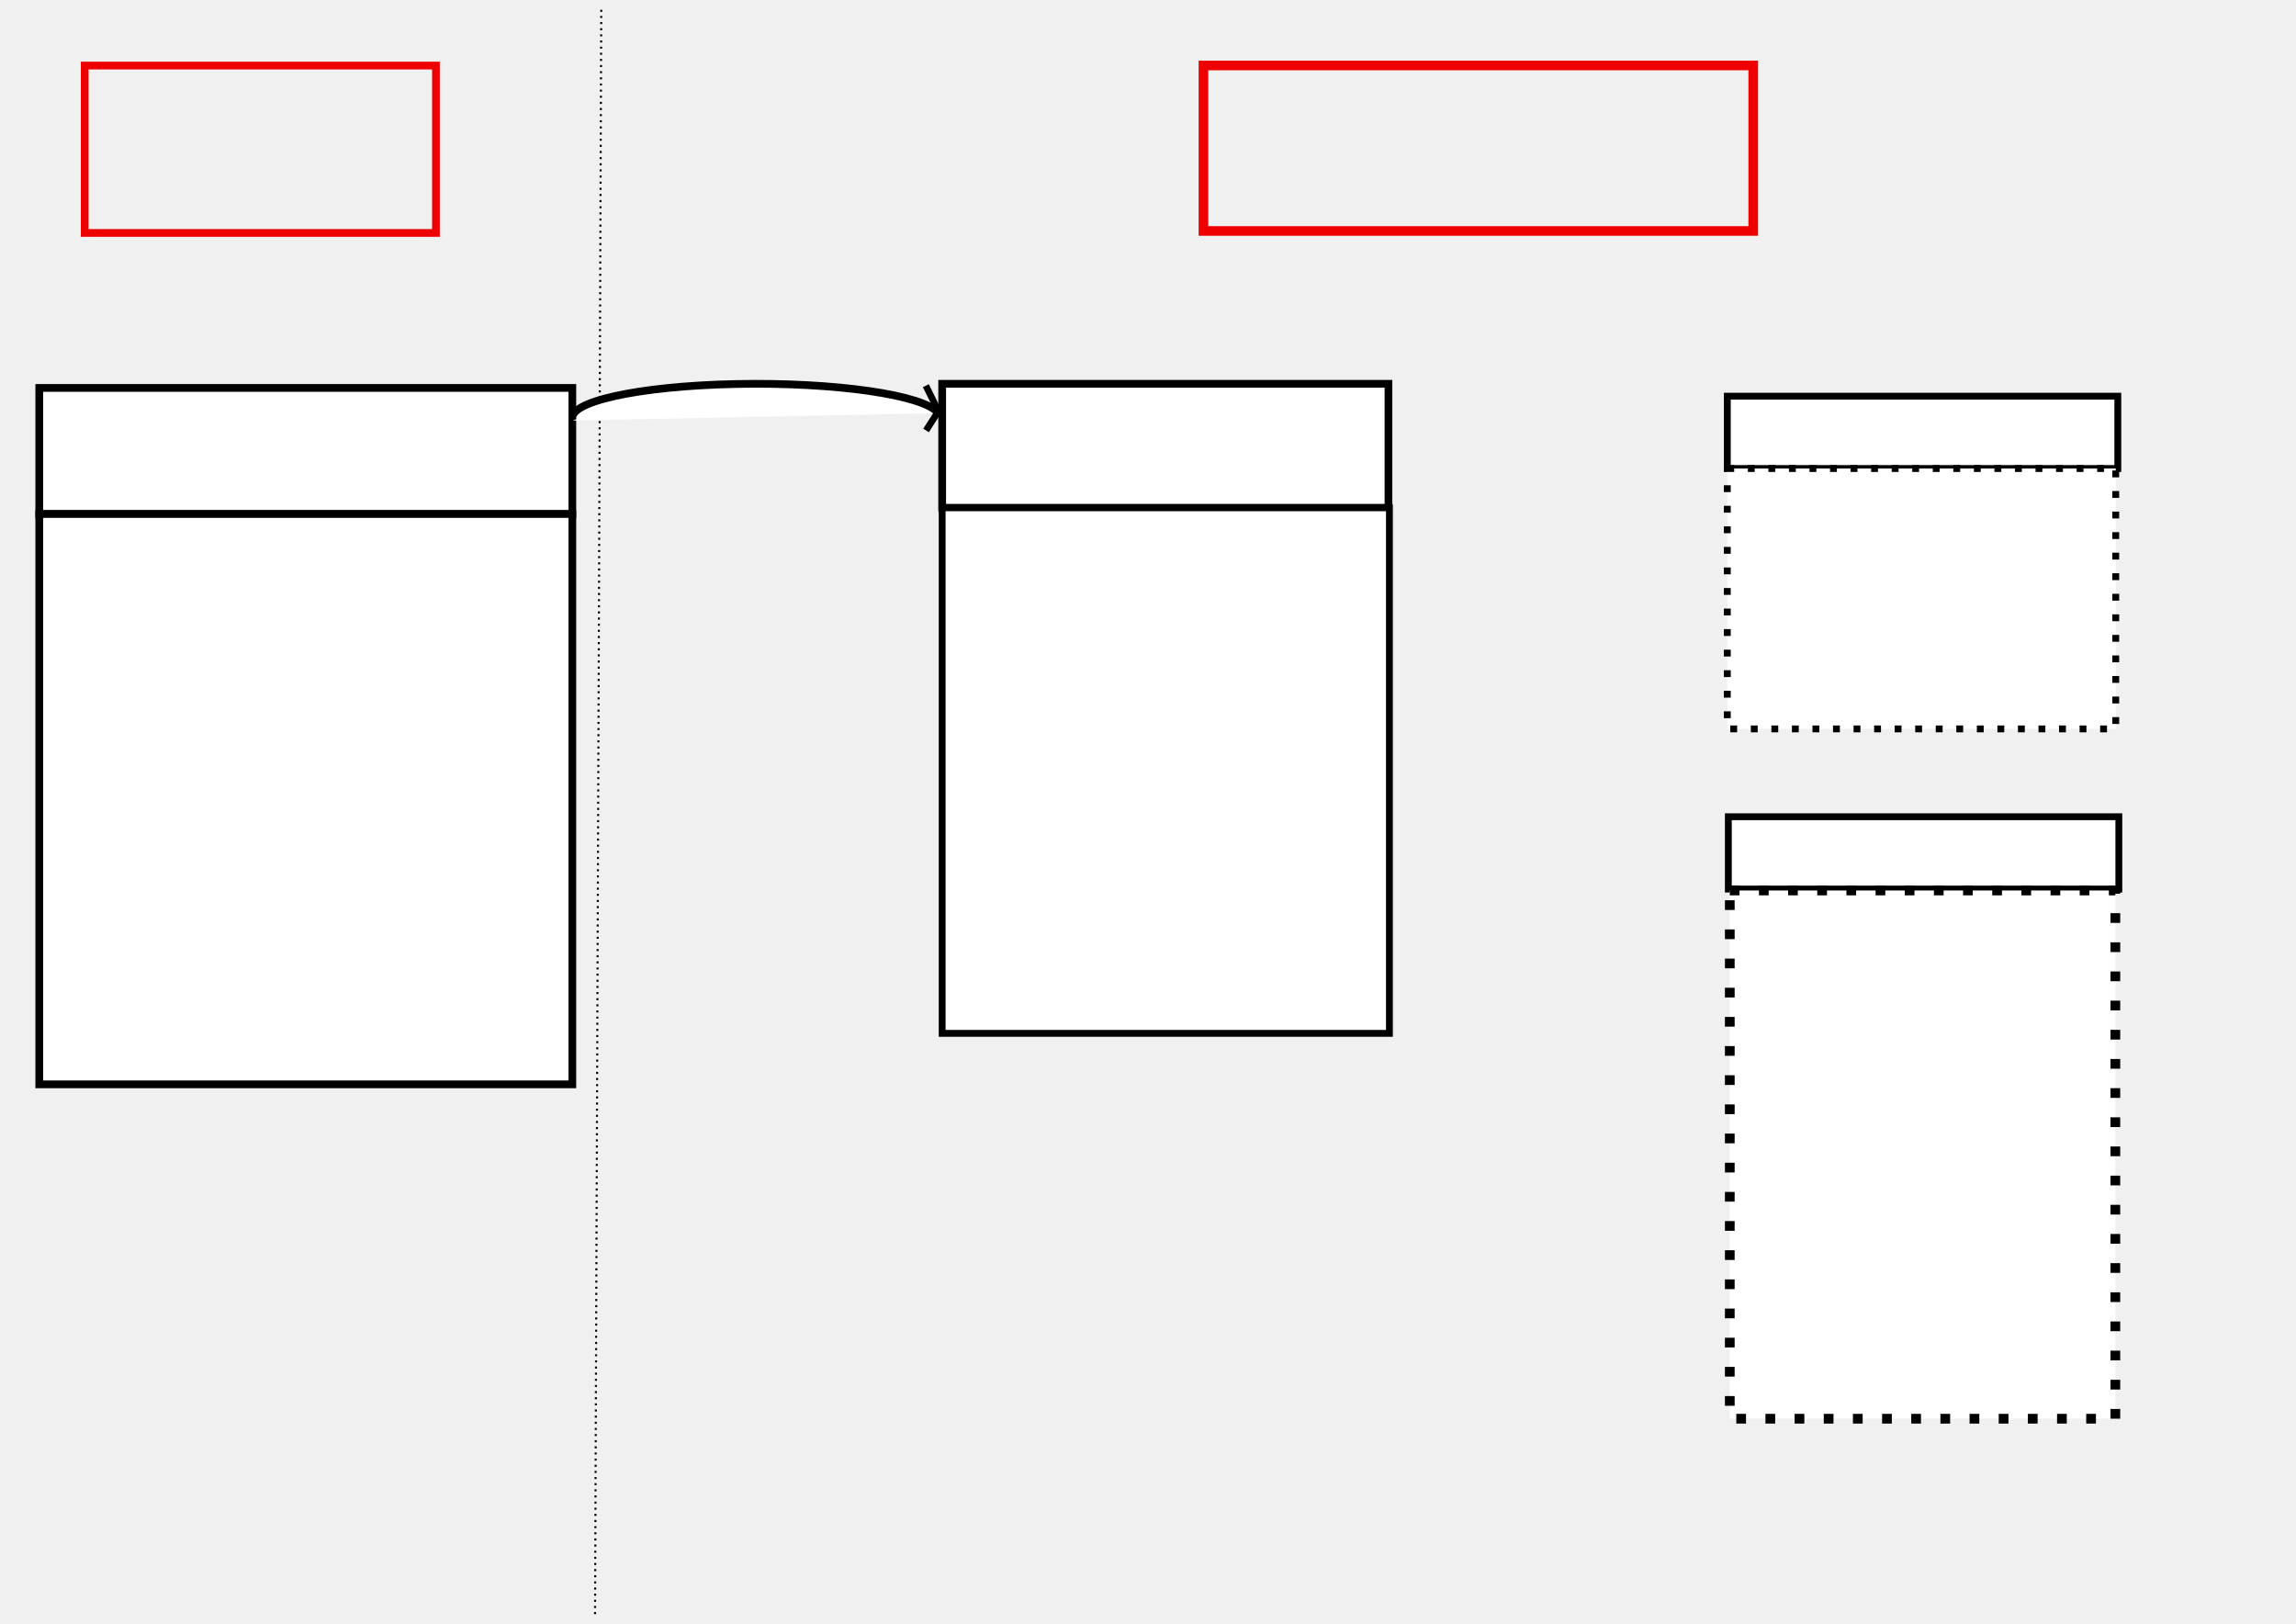
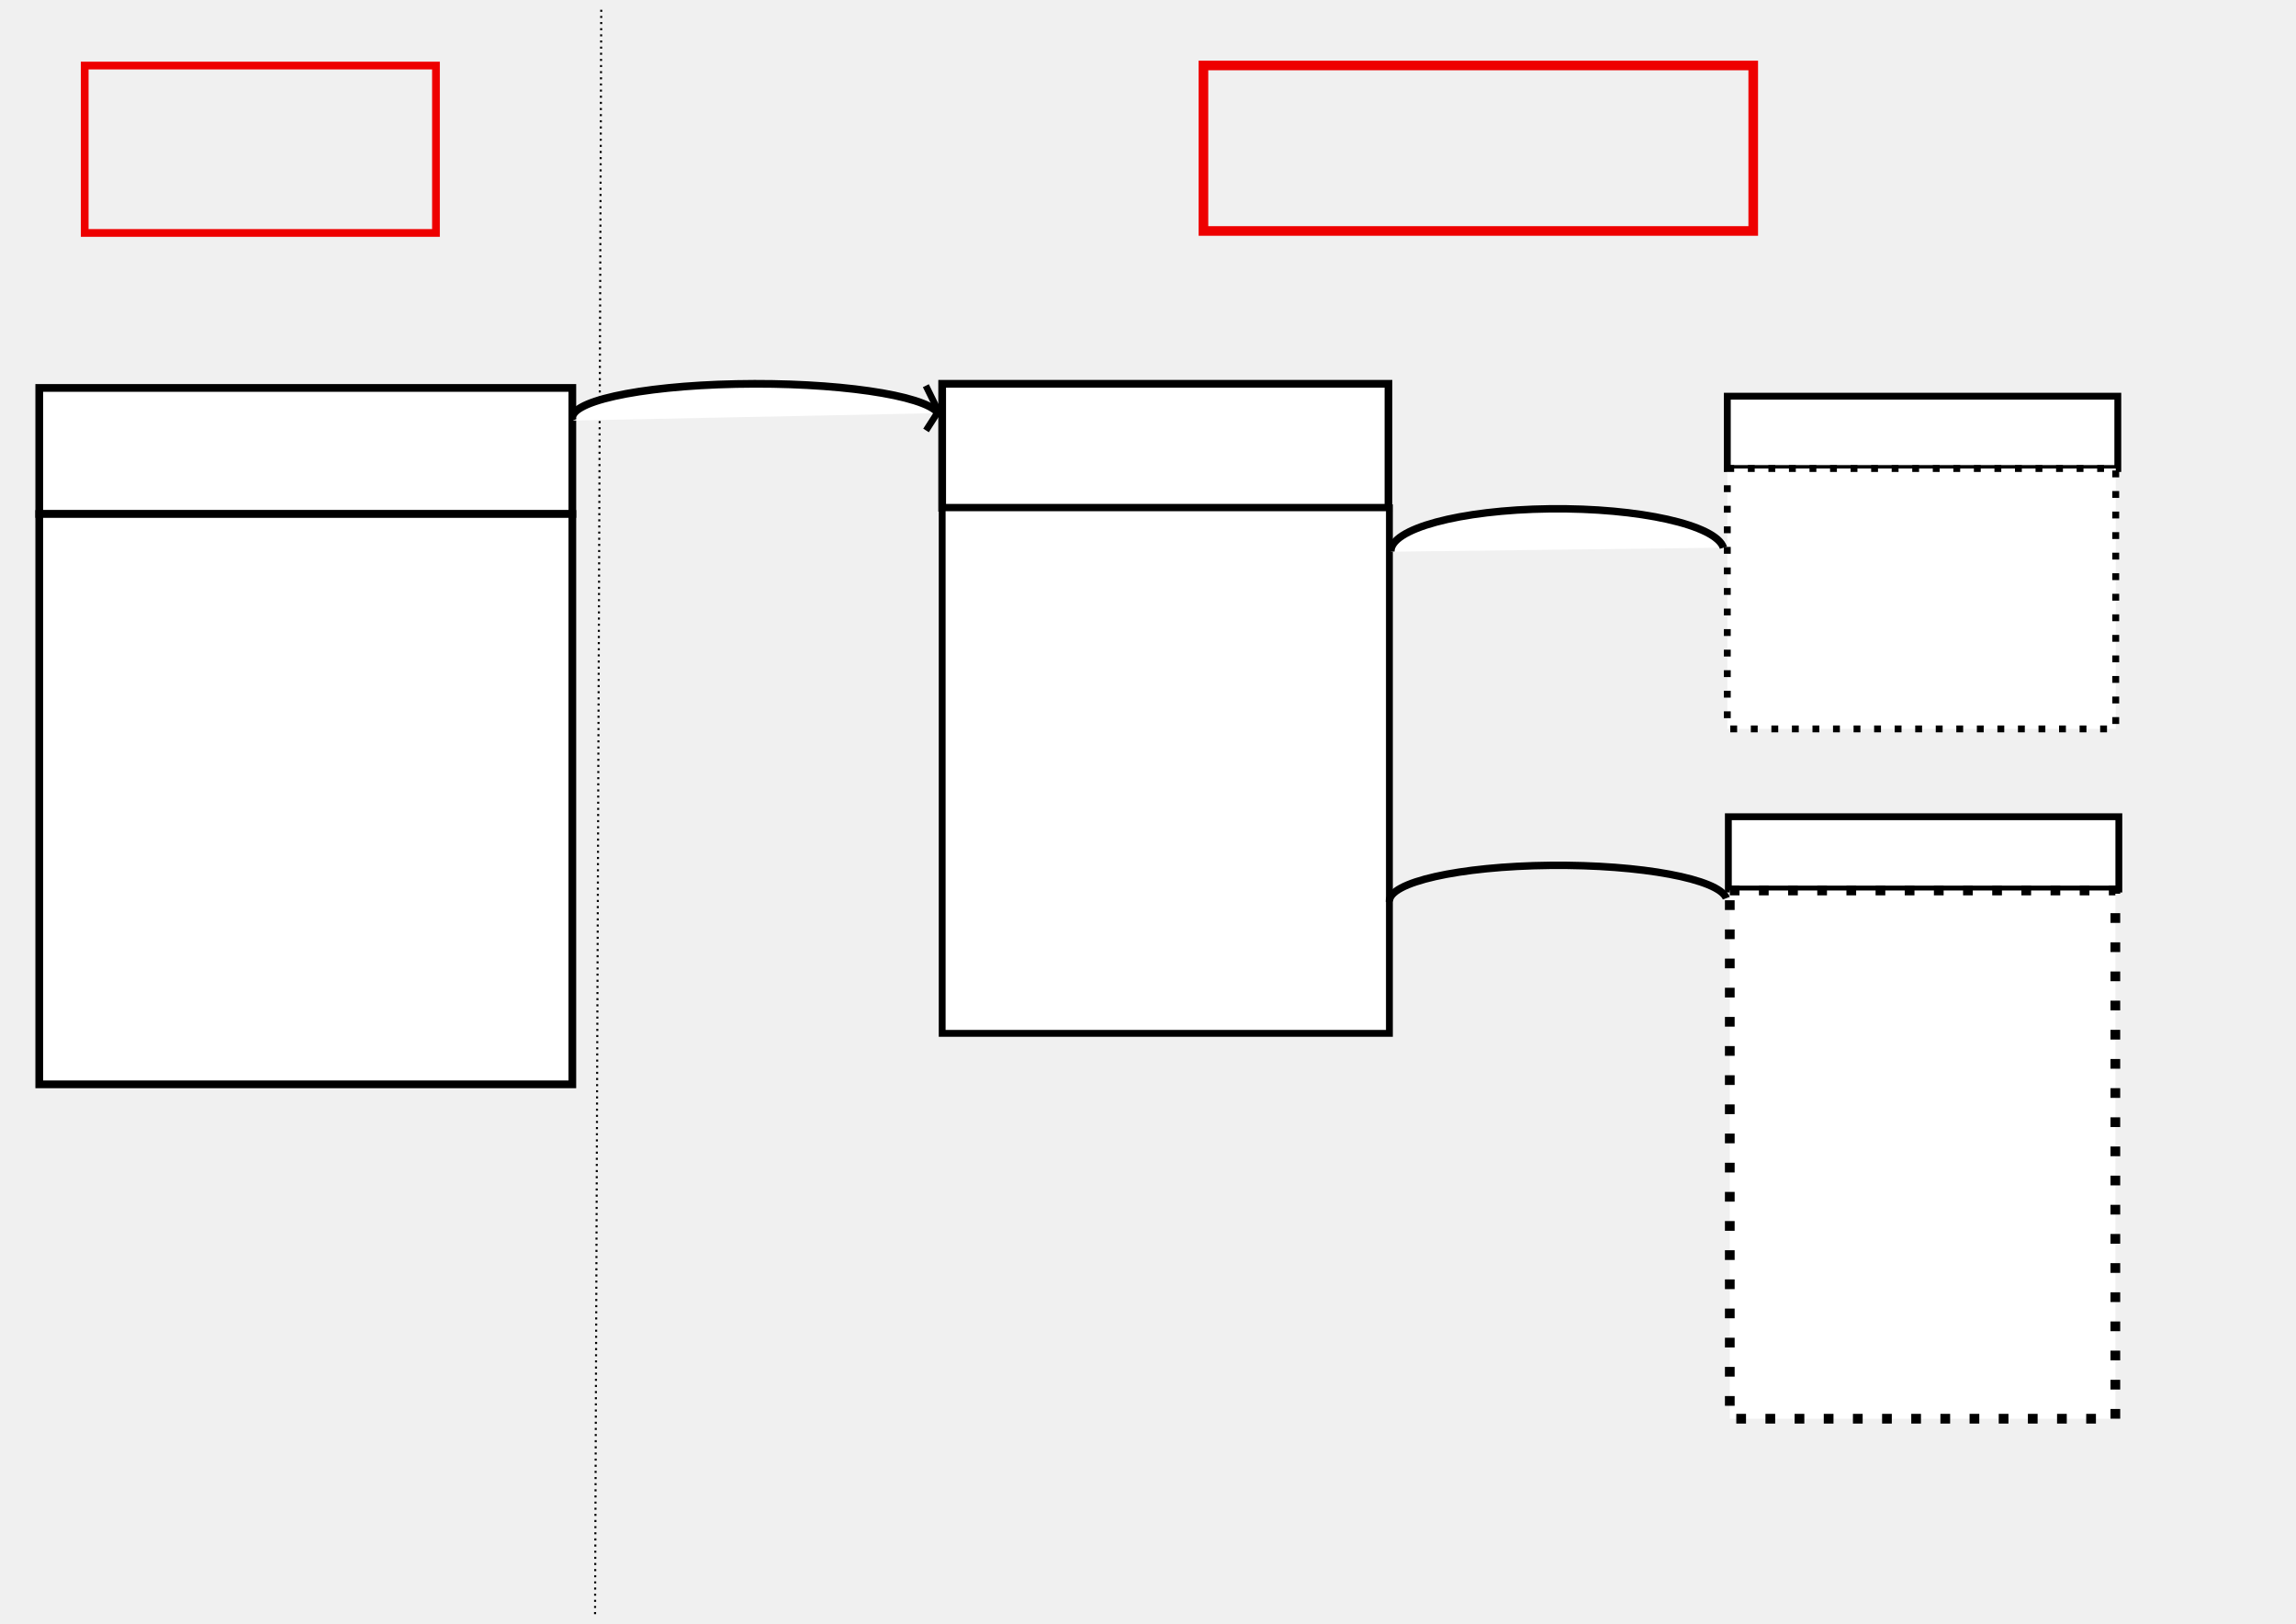
<svg xmlns="http://www.w3.org/2000/svg" xmlns:xlink="http://www.w3.org/1999/xlink" width="297mm" height="210mm" viewBox="0 0 297 210" version="1.1" id="svg8">
  <defs id="defs2">
    <linearGradient id="linearGradient4547">
      <stop style="stop-color:#ee0000;stop-opacity:1;" offset="0" id="stop4543" />
      <stop style="stop-color:#ee0000;stop-opacity:0;" offset="1" id="stop4545" />
    </linearGradient>
    <linearGradient xlink:href="#linearGradient4547" id="linearGradient4549" x1="42.744" y1="52.855" x2="130.869" y2="52.855" gradientUnits="userSpaceOnUse" />
  </defs>
  <g id="layer1" transform="translate(0,-87)">
    <rect id="rect18" width="45.436" height="21.649" x="10.958" y="95.479" style="fill:none;stroke:#ee0000;stroke-width:1;stroke-miterlimit:4;stroke-dasharray:none;stroke-opacity:1" />
    <path style="fill:none;stroke:#000000;stroke-width:0.265;stroke-linecap:butt;stroke-linejoin:miter;stroke-opacity:1;stroke-miterlimit:4;stroke-dasharray:0.265,0.529;stroke-dashoffset:0" d="M 77.775,88.263 76.974,295.931" id="path4533" />
    <flowRoot xml:space="preserve" id="flowRoot4535" style="font-style:normal;font-weight:normal;font-size:40px;line-height:1.25;font-family:sans-serif;letter-spacing:0px;word-spacing:0px;fill:#ff0000;fill-opacity:1;stroke:#ee0000;stroke-opacity:1;stroke-width:0.756;stroke-miterlimit:4;stroke-dasharray:none;" transform="matrix(0.2645833,0,0,0.2645833,10.69078,91.81085)">
      <flowRegion id="flowRegion4537" style="stroke:#ee0000;stroke-opacity:1;stroke-width:0.756;stroke-miterlimit:4;stroke-dasharray:none;fill:#ff0000;fill-opacity:1;">
        <rect id="rect4539" width="171.726" height="81.822" x="41.416" y="32.046" style="stroke:#ee0000;stroke-opacity:1;stroke-width:0.756;stroke-miterlimit:4;stroke-dasharray:none;fill:#ff0000;fill-opacity:1;" />
      </flowRegion>
      <flowPara id="flowPara4541" style="stroke:#ee0000;stroke-opacity:1;stroke-width:0.756;stroke-miterlimit:4;stroke-dasharray:none;fill:#ff0000;fill-opacity:1;">WEB</flowPara>
    </flowRoot>
    <rect id="rect18-3" width="71.117" height="21.405" x="155.673" y="95.467" style="fill:none;stroke:#ee0000;stroke-width:1.244;stroke-miterlimit:4;stroke-dasharray:none;stroke-opacity:1" />
    <flowRoot xml:space="preserve" id="flowRoot4566" style="font-style:normal;font-weight:normal;font-size:40px;line-height:1.25;font-family:sans-serif;letter-spacing:0px;word-spacing:0px;fill:#ff0000;fill-opacity:1;stroke:none" transform="matrix(0.2645833,0,0,0.2645833,5.61266,91.54358)">
      <flowRegion id="flowRegion4568" style="fill:#ff0000;fill-opacity:1">
        <rect id="rect4570" width="268.788" height="80.9" x="588.37" y="32.002" style="fill:#ff0000;fill-opacity:1" />
      </flowRegion>
      <flowPara id="flowPara4572">URBANLAB</flowPara>
    </flowRoot>
    <rect style="fill:#ffffff;fill-opacity:1;stroke:#000000;stroke-width:1;stroke-miterlimit:4;stroke-dasharray:none;stroke-dashoffset:0;stroke-opacity:1" id="rect4612" width="68.956" height="16.303" x="5.078" y="137.173" />
    <flowRoot xml:space="preserve" id="flowRoot4614" style="font-style:normal;font-weight:normal;font-size:40px;line-height:1.25;font-family:sans-serif;letter-spacing:0px;word-spacing:0px;fill:#000000;fill-opacity:1;stroke:none" transform="matrix(0.2645833,0,0,0.2645833,10.15624,89.13816)">
      <flowRegion id="flowRegion4616">
        <rect id="rect4618" width="260.619" height="61.619" x="19.193" y="189.63" />
      </flowRegion>
      <flowPara id="flowPara4620">Interface</flowPara>
    </flowRoot>
    <rect style="fill:#ffffff;fill-opacity:1;stroke:#000000;stroke-width:1;stroke-miterlimit:4;stroke-dasharray:none;stroke-dashoffset:0;stroke-opacity:1" id="rect4622" width="68.956" height="73.766" x="5.078" y="153.476" />
    <flowRoot xml:space="preserve" id="flowRoot4624" style="font-style:normal;font-weight:normal;font-size:40px;line-height:1.25;font-family:sans-serif;letter-spacing:0px;word-spacing:0px;fill:#000000;fill-opacity:1;stroke:none" transform="matrix(0.2645833,0,0,0.2645833,2.939965,87.26727)">
      <flowRegion id="flowRegion4626">
        <rect id="rect4628" width="260.619" height="278.802" x="19.193" y="251.249" />
      </flowRegion>
      <flowPara id="flowPara4630" style="font-size:21.333px">Proto 1 : <flowSpan style="fill:#00ff00;fill-opacity:1" id="flowSpan4712">on</flowSpan>
        <flowSpan style="fill:#ff0000;fill-opacity:1" id="flowSpan4752">off</flowSpan>
        <flowSpan style="fill:#0000ff;fill-opacity:1" id="flowSpan4790">install</flowSpan>
      </flowPara>
      <flowPara style="font-size:21.333px" id="flowPara4634" />
      <flowPara id="flowPara4632" style="font-size:21.333px" />
    </flowRoot>
    <flowRoot xml:space="preserve" id="flowRoot4624-6" style="font-style:normal;font-weight:normal;font-size:40px;line-height:1.25;font-family:sans-serif;letter-spacing:0px;word-spacing:0px;fill:#000000;fill-opacity:1;stroke:none" transform="matrix(0.2645833,0,0,0.2645833,3.000917,95.24235)">
      <flowRegion id="flowRegion4626-7">
        <rect id="rect4628-5" width="260.619" height="278.802" x="19.193" y="251.249" />
      </flowRegion>
      <flowPara id="flowPara4630-3" style="font-size:21.333px">Proto 2 : <flowSpan style="fill:#00ff00;fill-opacity:1" id="flowSpan4722">on</flowSpan>
        <flowSpan style="fill:#ff0000;fill-opacity:1" id="flowSpan4762">off</flowSpan>
        <flowSpan style="fill:#0000ff;fill-opacity:1" id="flowSpan4792">install</flowSpan>
      </flowPara>
      <flowPara style="font-size:21.333px" id="flowPara4634-5" />
      <flowPara id="flowPara4632-6" style="font-size:21.333px" />
    </flowRoot>
    <flowRoot xml:space="preserve" id="flowRoot4624-2" style="font-style:normal;font-weight:normal;font-size:40px;line-height:1.25;font-family:sans-serif;letter-spacing:0px;word-spacing:0px;fill:#000000;fill-opacity:1;stroke:none" transform="matrix(0.2645833,0,0,0.2645833,2.733648,102.9932)">
      <flowRegion id="flowRegion4626-9">
        <rect id="rect4628-1" width="260.619" height="278.802" x="19.193" y="251.249" />
      </flowRegion>
      <flowPara id="flowPara4630-2" style="font-size:21.333px">Proto 3 : <flowSpan style="fill:#00ff00;fill-opacity:1" id="flowSpan4732">on</flowSpan>
        <flowSpan style="fill:#ff0000;fill-opacity:1" id="flowSpan4770">off</flowSpan>
        <flowSpan style="fill:#0000ff;fill-opacity:1" id="flowSpan4794">install</flowSpan>
      </flowPara>
      <flowPara style="font-size:21.333px" id="flowPara4634-7" />
      <flowPara id="flowPara4632-0" style="font-size:21.333px" />
    </flowRoot>
    <flowRoot xml:space="preserve" id="flowRoot4624-2-9" style="font-style:normal;font-weight:normal;font-size:40px;line-height:1.25;font-family:sans-serif;letter-spacing:0px;word-spacing:0px;fill:#000000;fill-opacity:1;stroke:none" transform="matrix(0.2645833,0,0,0.2645833,2.466379,109.4076)">
      <flowRegion id="flowRegion4626-9-3">
        <rect id="rect4628-1-6" width="260.619" height="278.802" x="19.193" y="251.249" />
      </flowRegion>
      <flowPara id="flowPara4630-2-0" style="font-size:21.333px">Proto 4 : <flowSpan style="fill:#00ff00;fill-opacity:1" id="flowSpan4742">on</flowSpan>
        <flowSpan style="fill:#ff0000;fill-opacity:1" id="flowSpan4780">off</flowSpan>
        <flowSpan style="fill:#0000ff;fill-opacity:1" id="flowSpan4796">install</flowSpan>
      </flowPara>
      <flowPara style="font-size:21.333px" id="flowPara4634-7-6" />
      <flowPara id="flowPara4632-0-2" style="font-size:21.333px" />
    </flowRoot>
    <rect style="fill:#ffffff;fill-opacity:1;stroke:#000000;stroke-width:1;stroke-miterlimit:4;stroke-dasharray:none;stroke-dashoffset:0;stroke-opacity:1" id="rect4798" width="57.73" height="16.036" x="121.875" y="136.638" />
    <flowRoot xml:space="preserve" id="flowRoot4800" style="font-style:normal;font-weight:normal;font-size:40px;line-height:1.25;font-family:sans-serif;letter-spacing:0px;word-spacing:0px;fill:#000000;fill-opacity:1;stroke:none" transform="matrix(0.2645833,0,0,0.2645833,0,87)">
      <flowRegion id="flowRegion4802">
        <rect id="rect4804" width="218.193" height="60.609" x="460.63" y="187.609" />
      </flowRegion>
      <flowPara id="flowPara4808" />
    </flowRoot>
    <flowRoot xml:space="preserve" id="flowRoot4812" style="font-style:normal;font-weight:normal;font-size:40px;line-height:1.25;font-family:sans-serif;letter-spacing:0px;word-spacing:0px;fill:#000000;fill-opacity:1;stroke:none" transform="matrix(0.2645833,0,0,0.2645833,4.543582,88.06908)">
      <flowRegion id="flowRegion4814">
        <rect id="rect4816" width="218.193" height="60.609" x="460.63" y="187.609" />
      </flowRegion>
      <flowPara id="flowPara4818" style="font-size:32px">Serveur lab</flowPara>
    </flowRoot>
    <path style="fill:#ffffff;fill-opacity:1;stroke:#000000;stroke-width:1;stroke-miterlimit:4;stroke-dasharray:none;stroke-dashoffset:0;stroke-opacity:1" id="path4838" d="m 74.106,141.392 a 23.787,4.41 0 0 1 21.124,-4.727 23.787,4.41 0 0 1 26.144,3.767" />
    <path style="fill:none;stroke:#000000;stroke-width:0.86;stroke-linecap:butt;stroke-linejoin:miter;stroke-miterlimit:4;stroke-dasharray:none;stroke-opacity:1" d="m 119.765,136.884 1.623,3.296 -1.599,2.492" id="path4844" />
    <rect style="fill:#ffffff;fill-opacity:1;stroke:#000000;stroke-width:0.886;stroke-miterlimit:4;stroke-dasharray:none;stroke-dashoffset:0;stroke-opacity:1" id="rect4846" width="57.853" height="67.974" x="121.875" y="152.674" />
    <flowRoot xml:space="preserve" id="flowRoot4848" style="font-style:normal;font-weight:normal;font-size:40px;line-height:0.25;font-family:sans-serif;letter-spacing:0px;word-spacing:0px;fill:#000000;fill-opacity:1;stroke:none" transform="matrix(0.24641,0,0,0.2645833,10.2558,88.32292)">
      <flowRegion id="flowRegion4850" style="line-height:0.25">
        <rect id="rect4852" width="218.656" height="256.911" x="460.63" y="248.218" style="line-height:0.25" />
      </flowRegion>
      <flowPara id="flowPara4854" style="font-size:16px;line-height:0.25">- apache, PHP (+ SQLite ou json)</flowPara>
      <flowPara style="font-size:16px;line-height:0.25" id="flowPara4864" />
      <flowPara style="font-size:16px;line-height:0.25" id="flowPara4866">-scripts d'appel aux autres</flowPara>
      <flowPara style="font-size:16px;line-height:0.25" id="flowPara4868">machins du réseau (IP connues en dur -&gt; pas de DHCP)</flowPara>
      <flowPara style="font-size:16px;line-height:0.25" id="flowPara4870" />
-       <flowPara style="font-size:16px;line-height:0.25" id="flowPara4872">- scripts d'allumage, d'extinction, de lancement, d'installation, ...</flowPara>
+       <flowPara style="font-size:16px;line-height:0.25" id="flowPara4872">- scripts d'allumage, d'extinction, de redémarrage, de lancement, d'installation, ...</flowPara>
    </flowRoot>
    <flowRoot xml:space="preserve" id="flowRoot4856" style="fill:black;fill-opacity:1;stroke:none;font-family:sans-serif;font-style:normal;font-weight:normal;font-size:40px;line-height:1.25;letter-spacing:0px;word-spacing:0px">
      <flowRegion id="flowRegion4858">
        <rect id="rect4860" width="187.857" height="200" x="472.143" y="292.272" />
      </flowRegion>
      <flowPara id="flowPara4862" />
    </flowRoot>
    <rect style="fill:#ffffff;fill-opacity:1;stroke:#000000;stroke-width:0.886;stroke-miterlimit:4;stroke-dasharray:none;stroke-dashoffset:0;stroke-opacity:1" id="rect4874" width="50.514" height="9.354" x="223.437" y="138.242" />
    <flowRoot xml:space="preserve" id="flowRoot4876" style="font-style:normal;font-weight:normal;font-size:26.667px;line-height:1.25;font-family:sans-serif;letter-spacing:0px;word-spacing:0px;fill:#000000;fill-opacity:1;stroke:none" transform="matrix(0.2645833,0,0,0.2645833,3.741773,87.26727)">
      <flowRegion id="flowRegion4878">
        <rect id="rect4880" width="190.919" height="35.355" x="844.488" y="193.67" />
      </flowRegion>
      <flowPara id="flowPara4882">Prototype 1</flowPara>
    </flowRoot>
    <rect style="fill:#ffffff;fill-opacity:1;stroke:#000000;stroke-width:0.886;stroke-miterlimit:4;stroke-dasharray:0.886,1.772;stroke-dashoffset:0;stroke-opacity:1" id="rect4884" width="50.247" height="33.676" x="223.437" y="147.596" />
    <flowRoot xml:space="preserve" id="flowRoot4886" style="font-style:normal;font-weight:normal;font-size:26.667px;line-height:1.25;font-family:sans-serif;letter-spacing:0px;word-spacing:0px;fill:#000000;fill-opacity:1;stroke:none" transform="matrix(0.2645833,0,0,0.2645833,2.672695,89.13816)">
      <flowRegion id="flowRegion4888">
        <rect id="rect4890" width="189.909" height="127.279" x="844.488" y="229.026" />
      </flowRegion>
      <flowPara id="flowPara4892">- 1 machine windows</flowPara>
    </flowRoot>
    <rect style="fill:#ffffff;fill-opacity:1;stroke:#000000;stroke-width:0.886;stroke-miterlimit:4;stroke-dasharray:none;stroke-dashoffset:0;stroke-opacity:1" id="rect4874-6" width="50.514" height="9.354" x="223.571" y="192.631" />
    <flowRoot xml:space="preserve" id="flowRoot4876-1" style="font-style:normal;font-weight:normal;font-size:26.667px;line-height:1.25;font-family:sans-serif;letter-spacing:0px;word-spacing:0px;fill:#000000;fill-opacity:1;stroke:none" transform="matrix(0.2645833,0,0,0.2645833,3.875399,141.6566)">
      <flowRegion id="flowRegion4878-8">
        <rect id="rect4880-7" width="190.919" height="35.355" x="844.488" y="193.67" />
      </flowRegion>
      <flowPara id="flowPara4882-9">Prototype 2</flowPara>
    </flowRoot>
    <rect style="fill:#ffffff;fill-opacity:1;stroke:#000000;stroke-width:1.257;stroke-miterlimit:4;stroke-dasharray:1.257, 2.515;stroke-dashoffset:0;stroke-opacity:1" id="rect4884-2" width="49.875" height="68.317" x="223.757" y="202.171" />
    <flowRoot xml:space="preserve" id="flowRoot4886-0" style="font-style:normal;font-weight:normal;font-size:26.667px;line-height:1.25;font-family:sans-serif;letter-spacing:0px;word-spacing:0px;fill:#000000;fill-opacity:1;stroke:none" transform="matrix(0.2645833,0,0,0.2645833,2.806319,143.5275)">
      <flowRegion id="flowRegion4888-2">
        <rect id="rect4890-3" width="179.106" height="250.826" x="844.488" y="229.026" />
      </flowRegion>
      <flowPara id="flowPara4892-7">- 3 machines windows, mac et linux</flowPara>
      <flowPara id="flowPara4936">- 2 VP</flowPara>
      <flowPara id="flowPara4942">- 1 télécommande</flowPara>
      <flowPara id="flowPara4938" />
    </flowRoot>
+     <flowRoot xml:space="preserve" id="flowRoot4624-2-9-3" style="font-style:normal;font-weight:normal;font-size:40px;line-height:1.25;font-family:sans-serif;letter-spacing:0px;word-spacing:0px;fill:#000000;fill-opacity:1;stroke:none" transform="matrix(0.2645833,0,0,0.2645833,2.279299,123.2897)">
+       <flowRegion id="flowRegion4626-9-3-6">
+         <rect id="rect4628-1-6-7" width="260.619" height="278.802" x="19.193" y="251.249" />
+       </flowRegion>
+       <flowPara id="flowPara4630-2-0-5" style="font-size:21.333px">- Filtrage par nom</flowPara>
+       <flowPara style="font-size:21.333px" id="flowPara159">- Actions planifiées</flowPara>
+       <flowPara style="font-size:21.333px" id="flowPara4634-7-6-2" />
+       <flowPara id="flowPara4632-0-2-9" style="font-size:21.333px" />
+     </flowRoot>
+     <path id="path161" style="fill:#ffffff;fill-opacity:1;stroke:#000000;stroke-width:0.965;stroke-opacity:1;stroke-miterlimit:4;stroke-dasharray:none" d="m 179.919,158.355 a 21.545,5.481 0 0 1 20.516,-5.547 21.545,5.481 0 0 1 22.498,5.025" />
+     <path id="path120" d="m 179.73,203.606 a 21.828,4.63 0 0 1 20.786,-4.686 21.828,4.63 0 0 1 22.794,4.245" style="fill:none;stroke:#000000;stroke-width:0.965;stroke-miterlimit:4;stroke-dasharray:none;stroke-opacity:1" />
  </g>
</svg>
